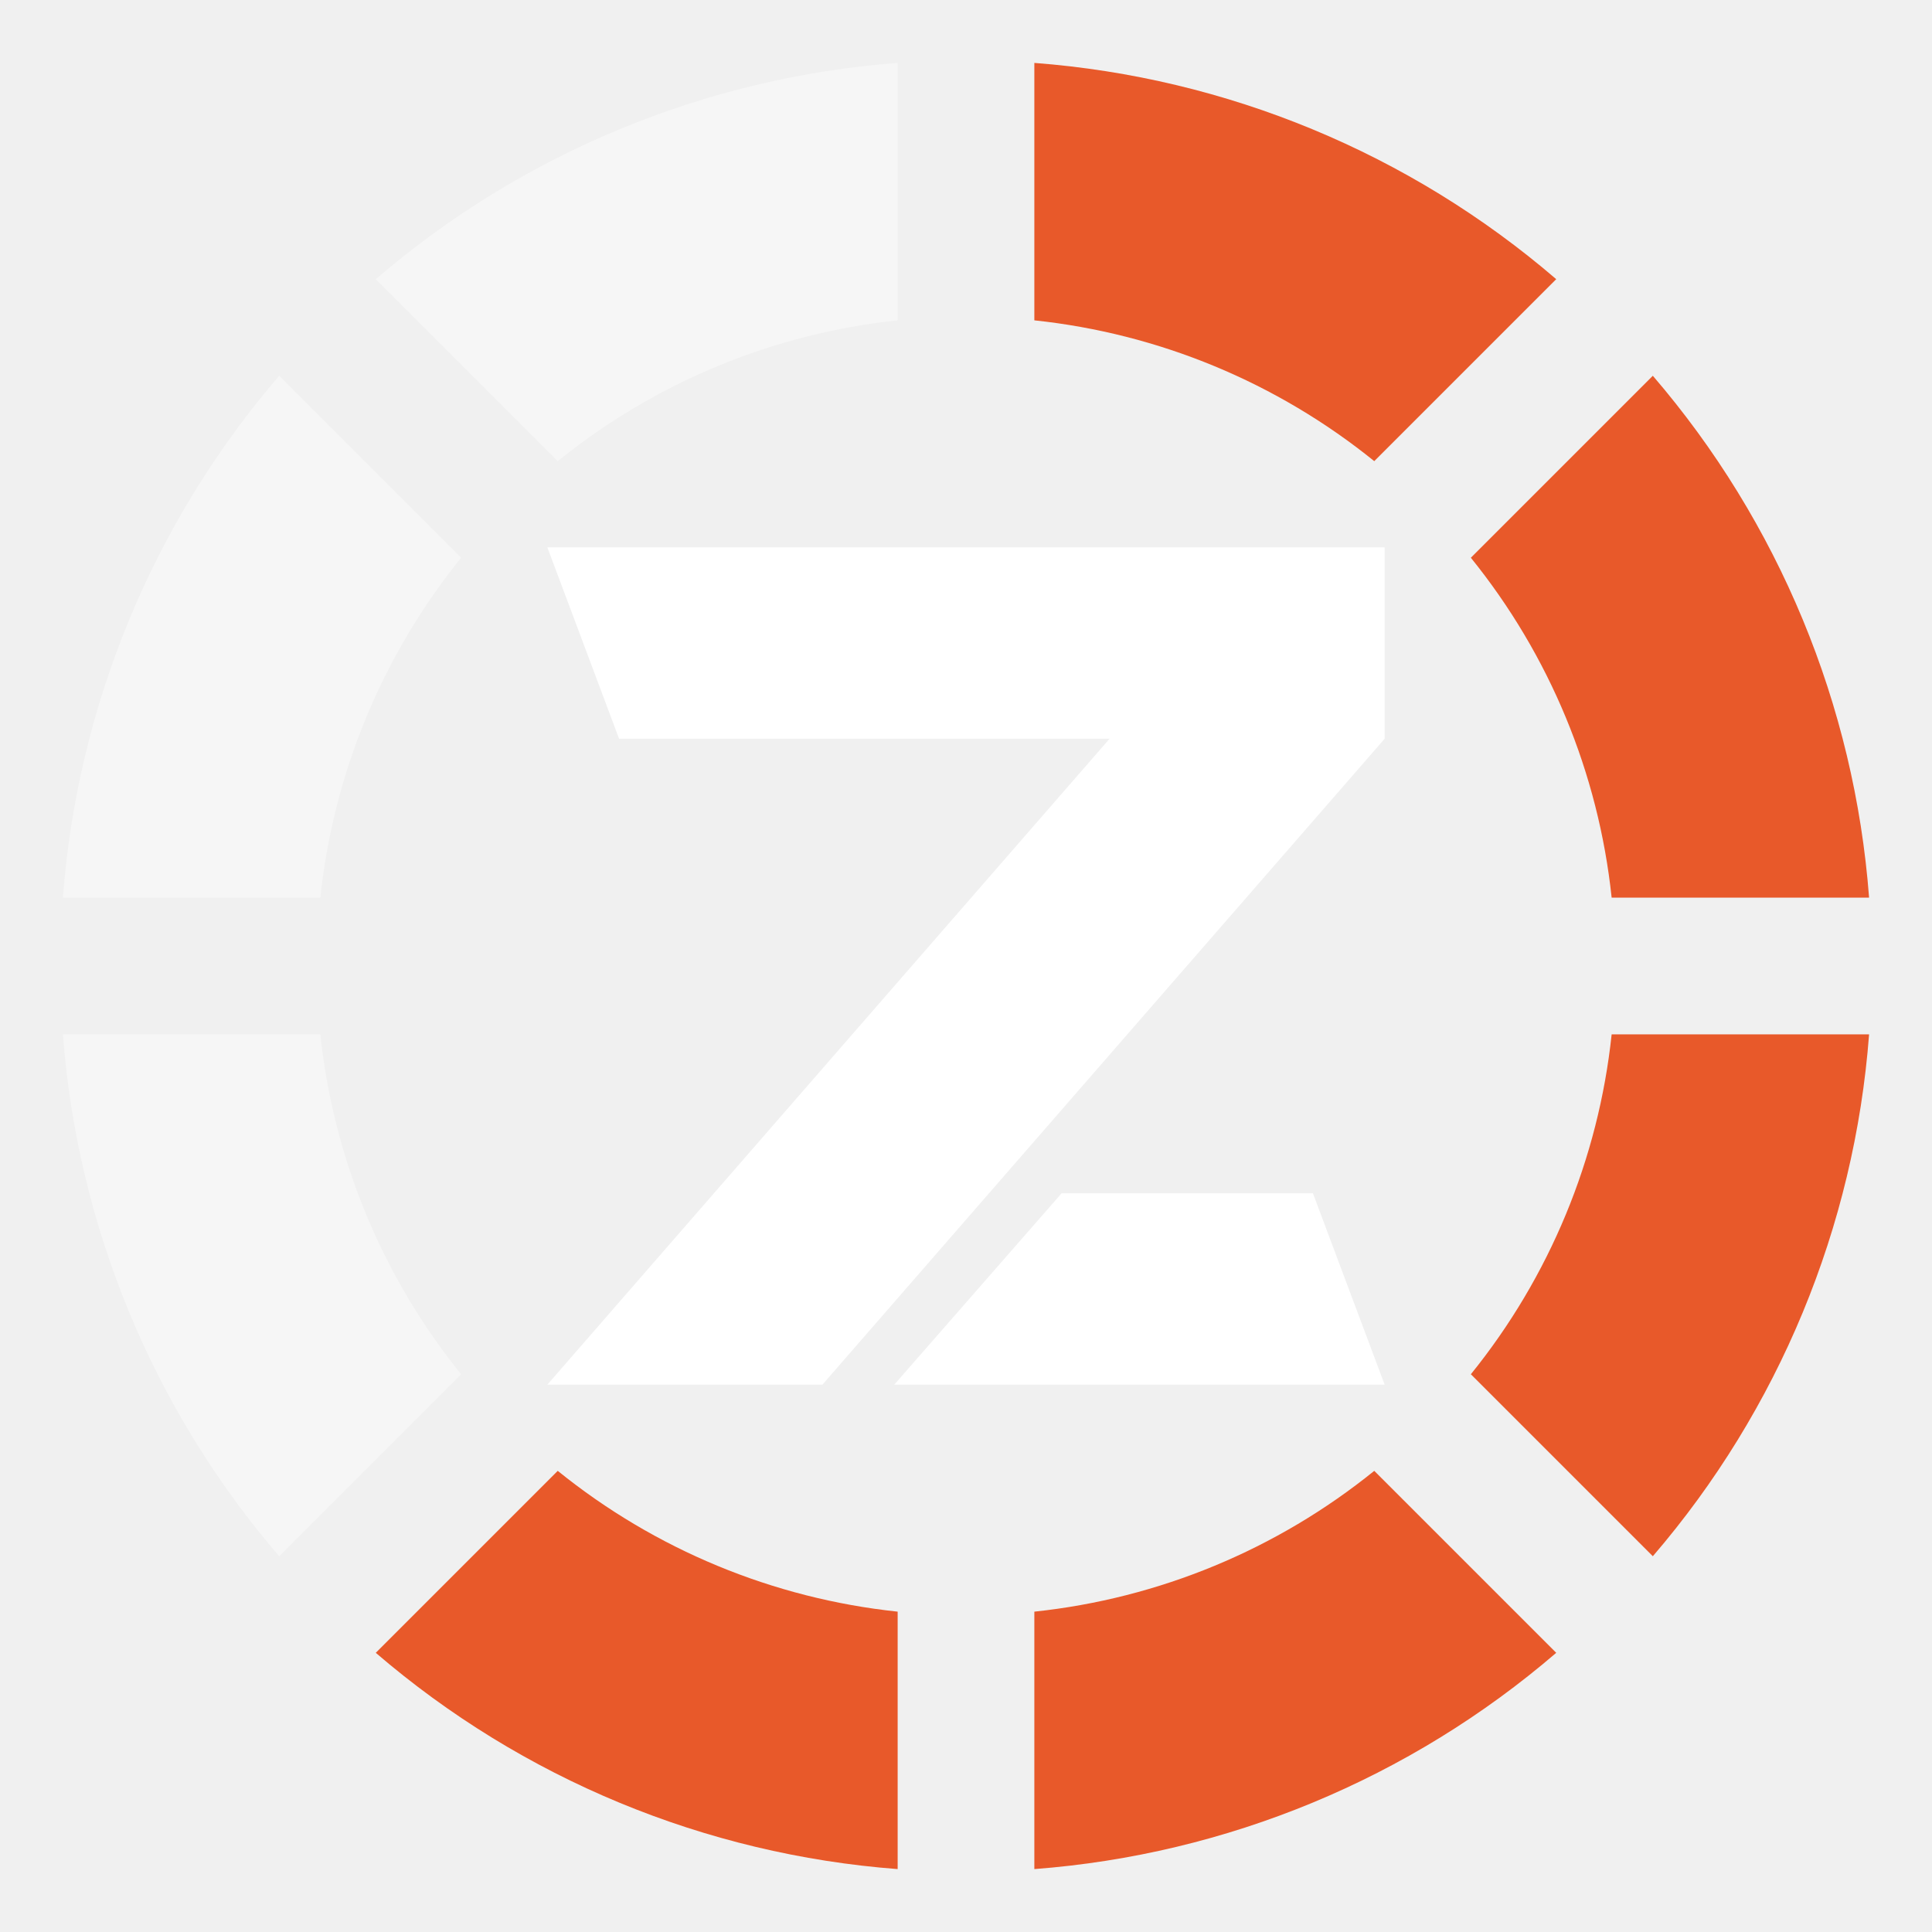
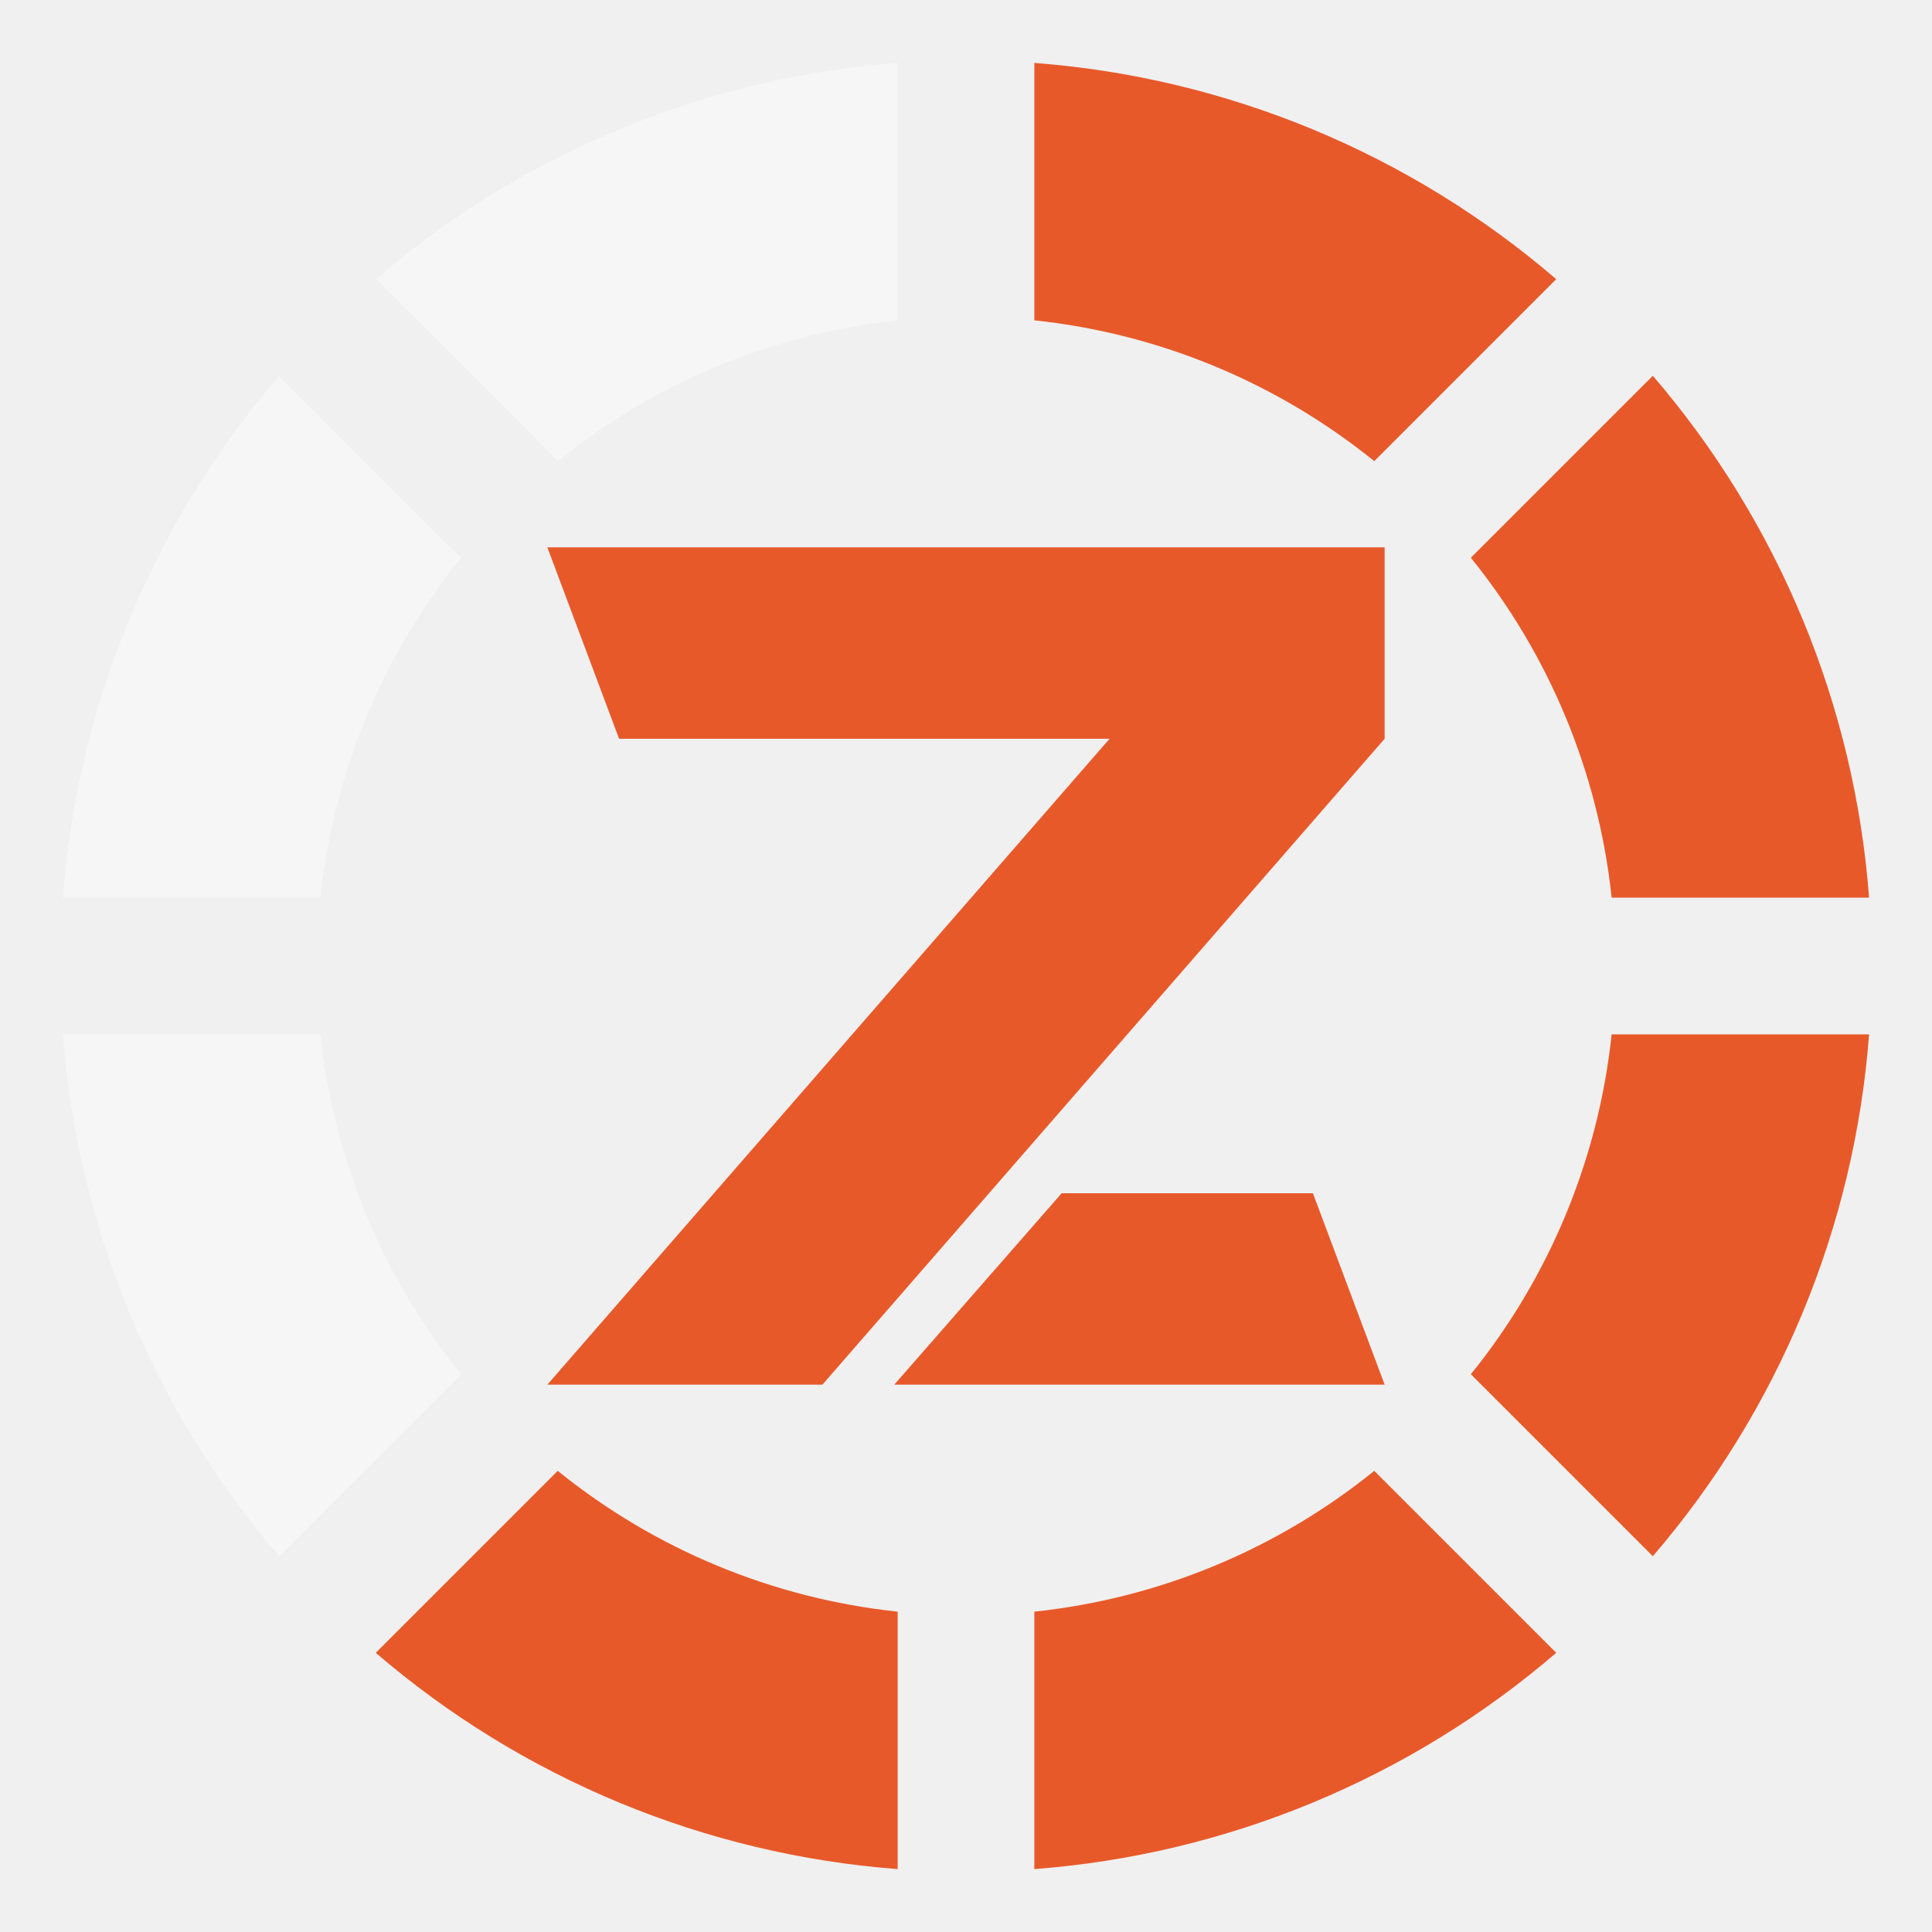
<svg xmlns="http://www.w3.org/2000/svg" viewBox="0 0 16 16" width="16" height="16">
  <path fill="#E8592A" d="M8.566 2.653 L8.566 0.521 A7.5 7.5 0 0 1 12.888 2.312 L11.381 3.819 A5.377 5.377 0 0 0 8.566 2.653 Z M12.181 4.619 L13.688 3.112 A7.5 7.5 0 0 1 15.479 7.434 L13.347 7.434 A5.377 5.377 0 0 0 12.181 4.619 Z M13.347 8.566 L15.479 8.566 A7.5 7.5 0 0 1 13.688 12.888 L12.181 11.381 A5.377 5.377 0 0 0 13.347 8.566 Z M11.381 12.181 L12.888 13.688 A7.5 7.5 0 0 1 8.566 15.479 L8.566 13.347 A5.377 5.377 0 0 0 11.381 12.181 Z M7.434 13.347 L7.434 15.479 A7.5 7.5 0 0 1 3.112 13.688 L4.619 12.181 A5.377 5.377 0 0 0 7.434 13.347 Z" />
  <path fill="#ffffff" fill-opacity="0.4" d="M3.819 11.381 L2.312 12.888 A7.5 7.5 0 0 1 0.521 8.566 L2.653 8.566 A5.377 5.377 0 0 0 3.819 11.381 Z M2.653 7.434 L0.521 7.434 A7.5 7.5 0 0 1 2.312 3.112 L3.819 4.619 A5.377 5.377 0 0 0 2.653 7.434 Z M4.619 3.819 L3.112 2.312 A7.5 7.5 0 0 1 7.434 0.521 L7.434 2.653 A5.377 5.377 0 0 0 4.619 3.819 Z" />
-   <path fill="#ffffff" d="M4.533 4.533 L11.467 4.533 L11.467 6.118 L6.811 11.467 L4.533 11.467 L9.189 6.118 L5.127 6.118 Z M8.792 9.882 L10.873 9.882 L11.467 11.467 L7.406 11.467 Z" />
+   <path fill="#E8592A" d="M4.533 4.533 L11.467 4.533 L11.467 6.118 L6.811 11.467 L4.533 11.467 L9.189 6.118 L5.127 6.118 Z M8.792 9.882 L10.873 9.882 L11.467 11.467 L7.406 11.467 Z" />
</svg>
